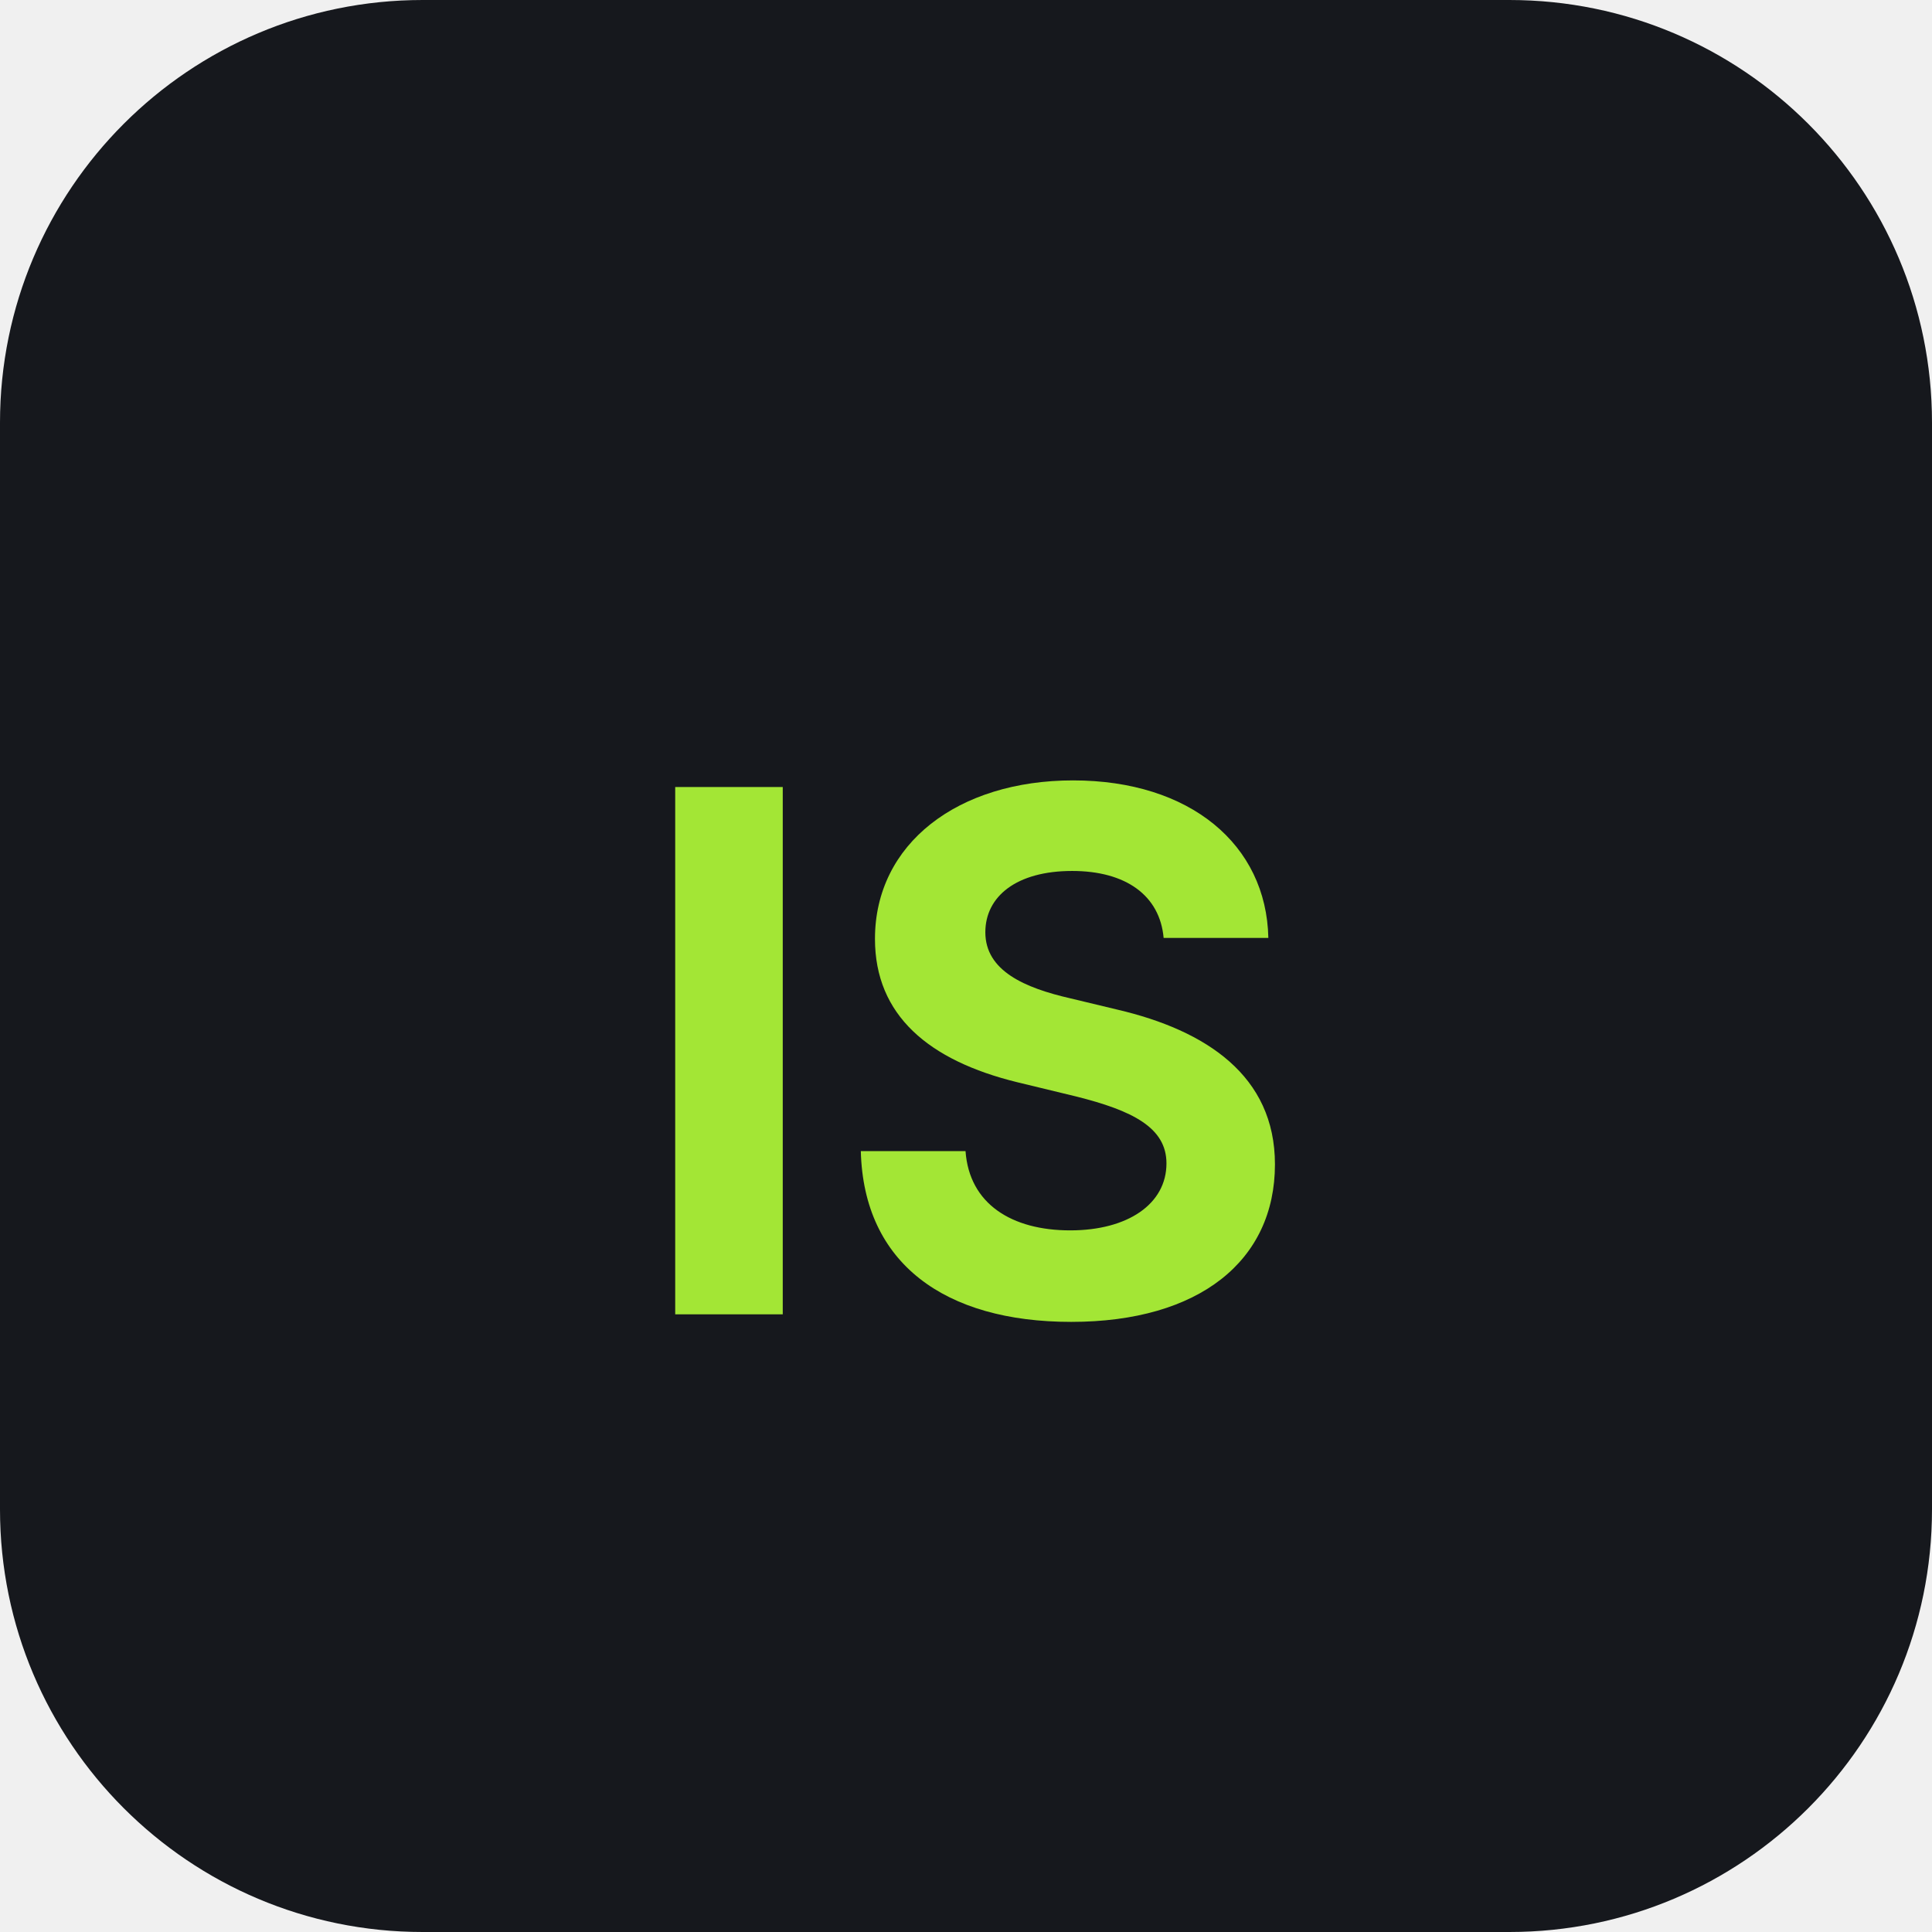
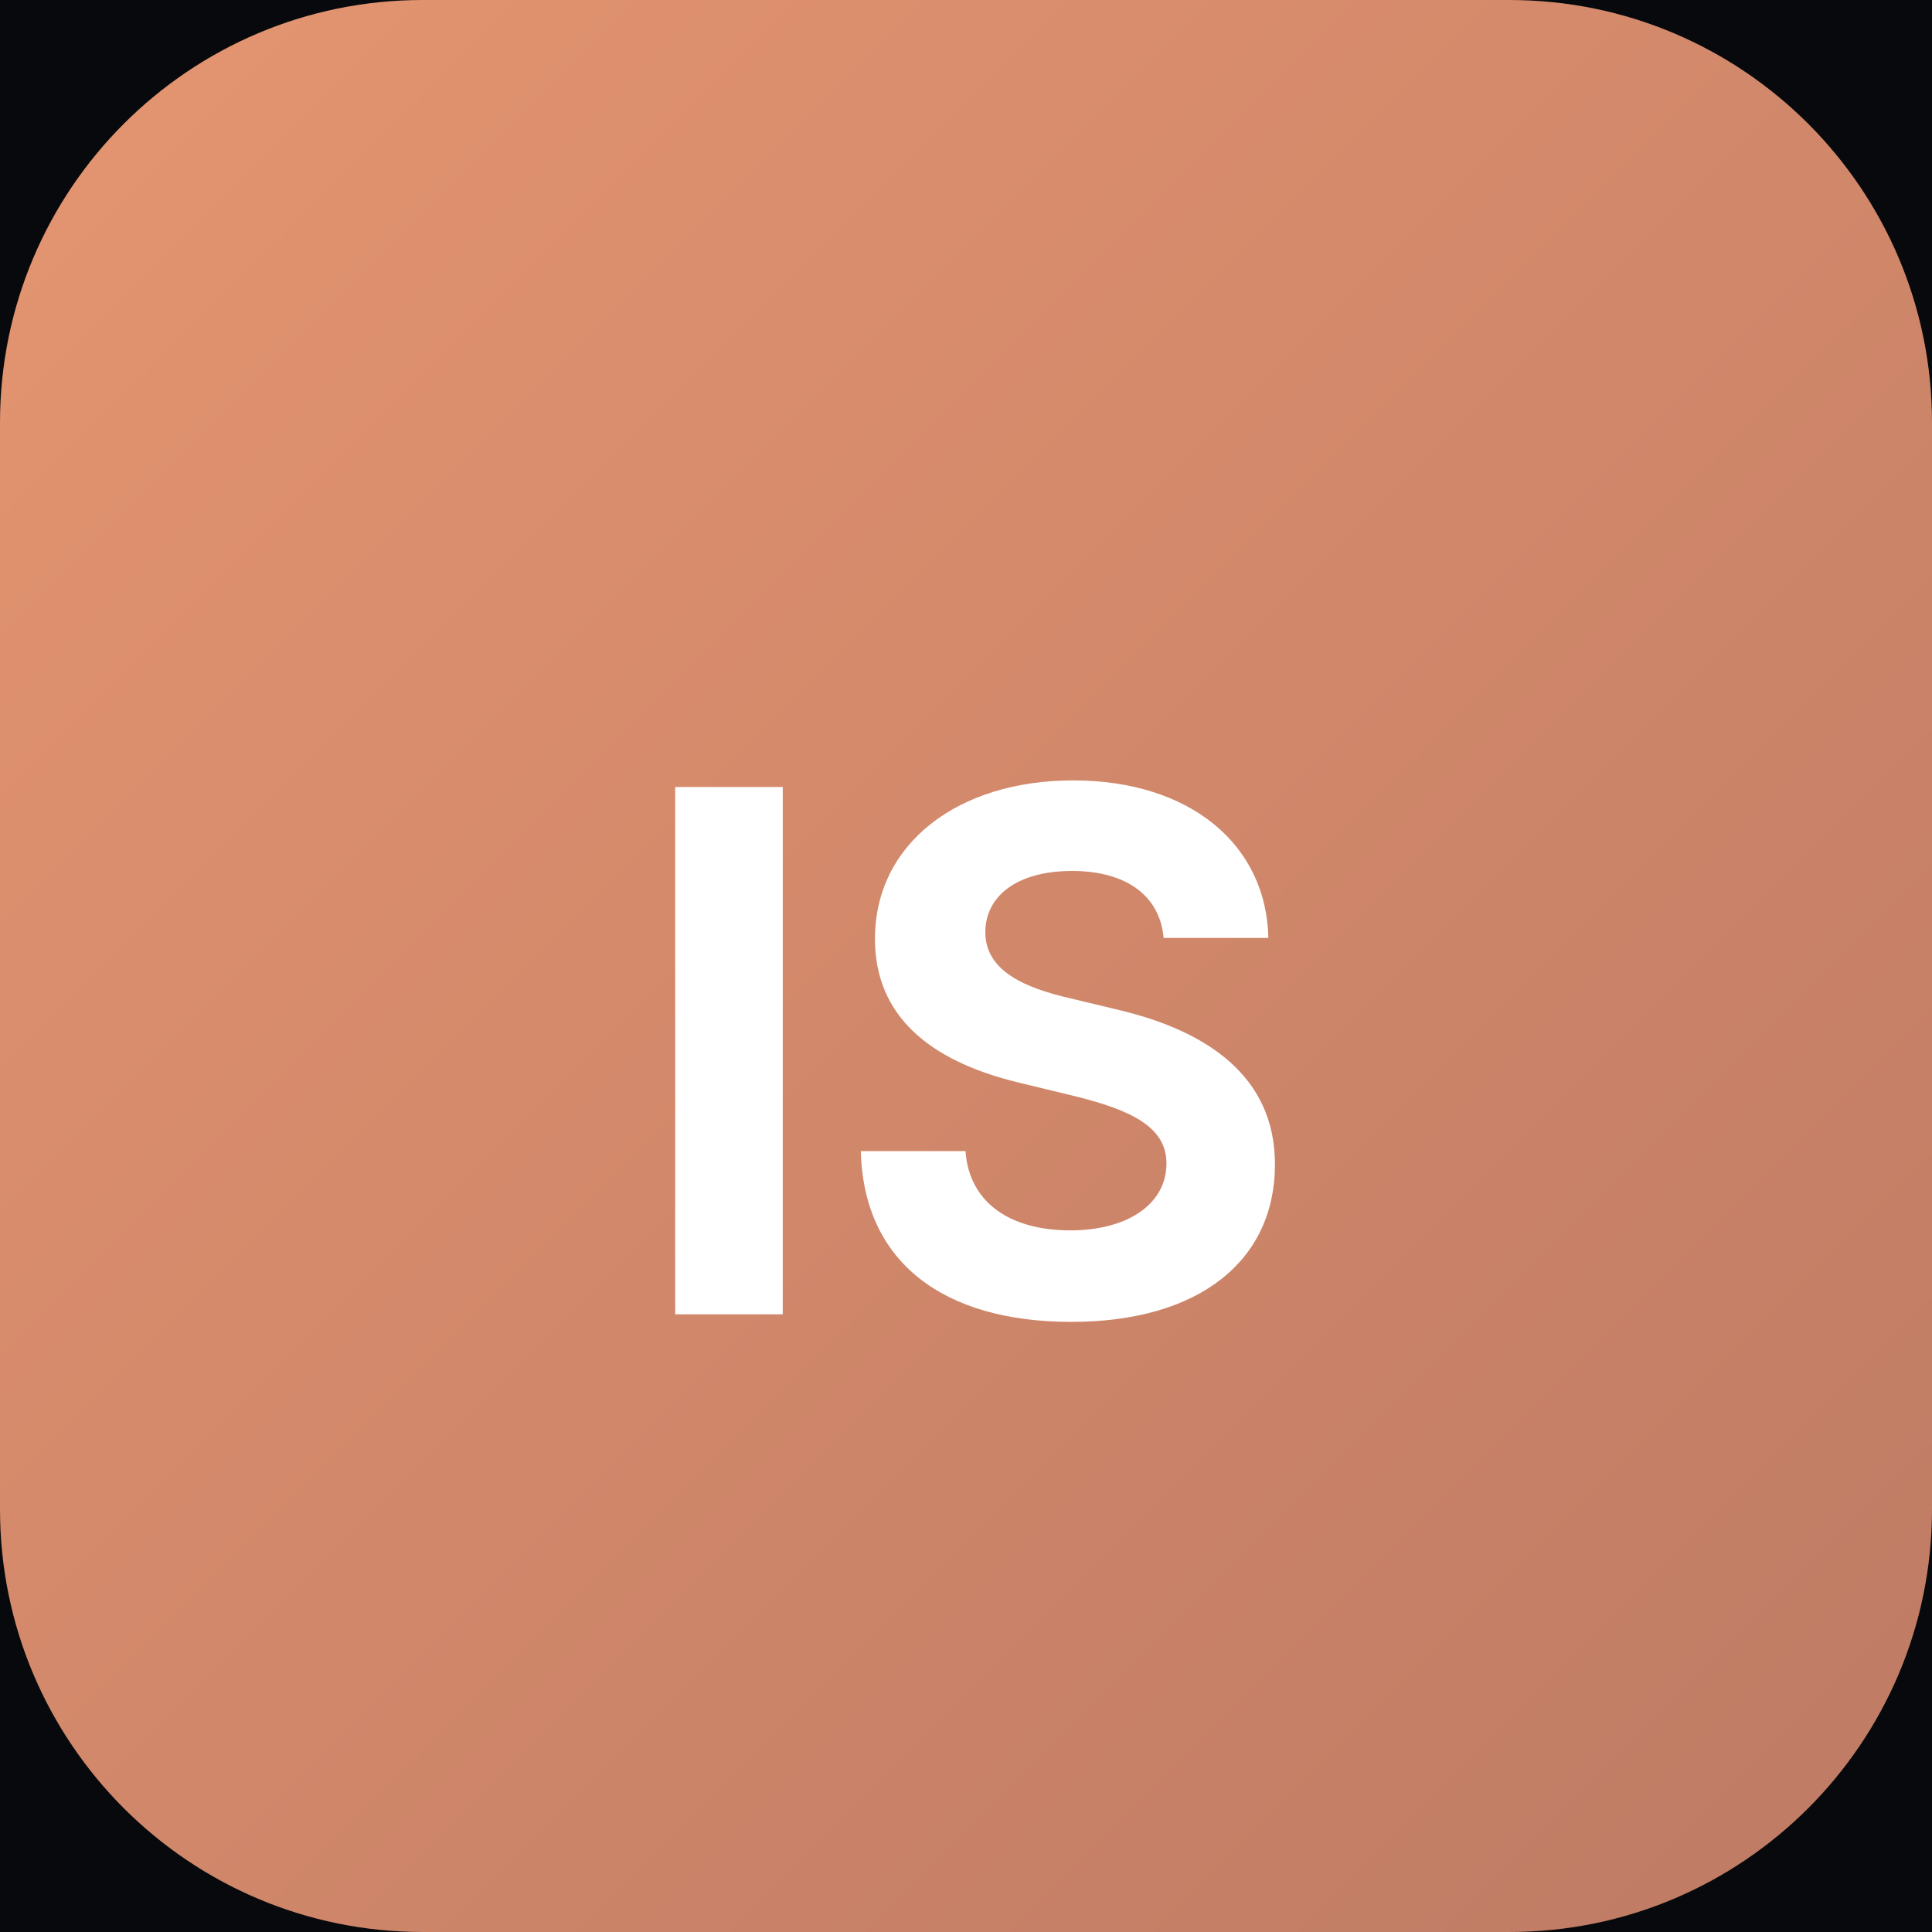
<svg xmlns="http://www.w3.org/2000/svg" width="32" height="32" viewBox="0 0 32 32">
-   <rect width="32" height="32" rx="7" fill="#16181D" />
-   <text x="50%" y="54%" text-anchor="middle" dominant-baseline="middle" font-family="Inter, ui-sans-serif, system-ui, sans-serif" font-size="12" font-weight="700" fill="#A3E635">IS</text>
+   <defs>
+     <linearGradient id="tile" x1="0" y1="0" x2="1" y2="1">
+       <stop offset="0%" stop-color="#E59570" />
+       <stop offset="100%" stop-color="#BD7A64" />
+     </linearGradient>
+   </defs>
+   <rect width="32" height="32" fill="#07090C" />
+   <rect x="0" y="0" width="32" height="32" rx="7" fill="url(#tile)" />
+   <text x="50%" y="54%" text-anchor="middle" dominant-baseline="middle" font-family="Inter, ui-sans-serif, system-ui, sans-serif" font-size="12" font-weight="700" fill="#FFFFFF">IS</text>
</svg>
